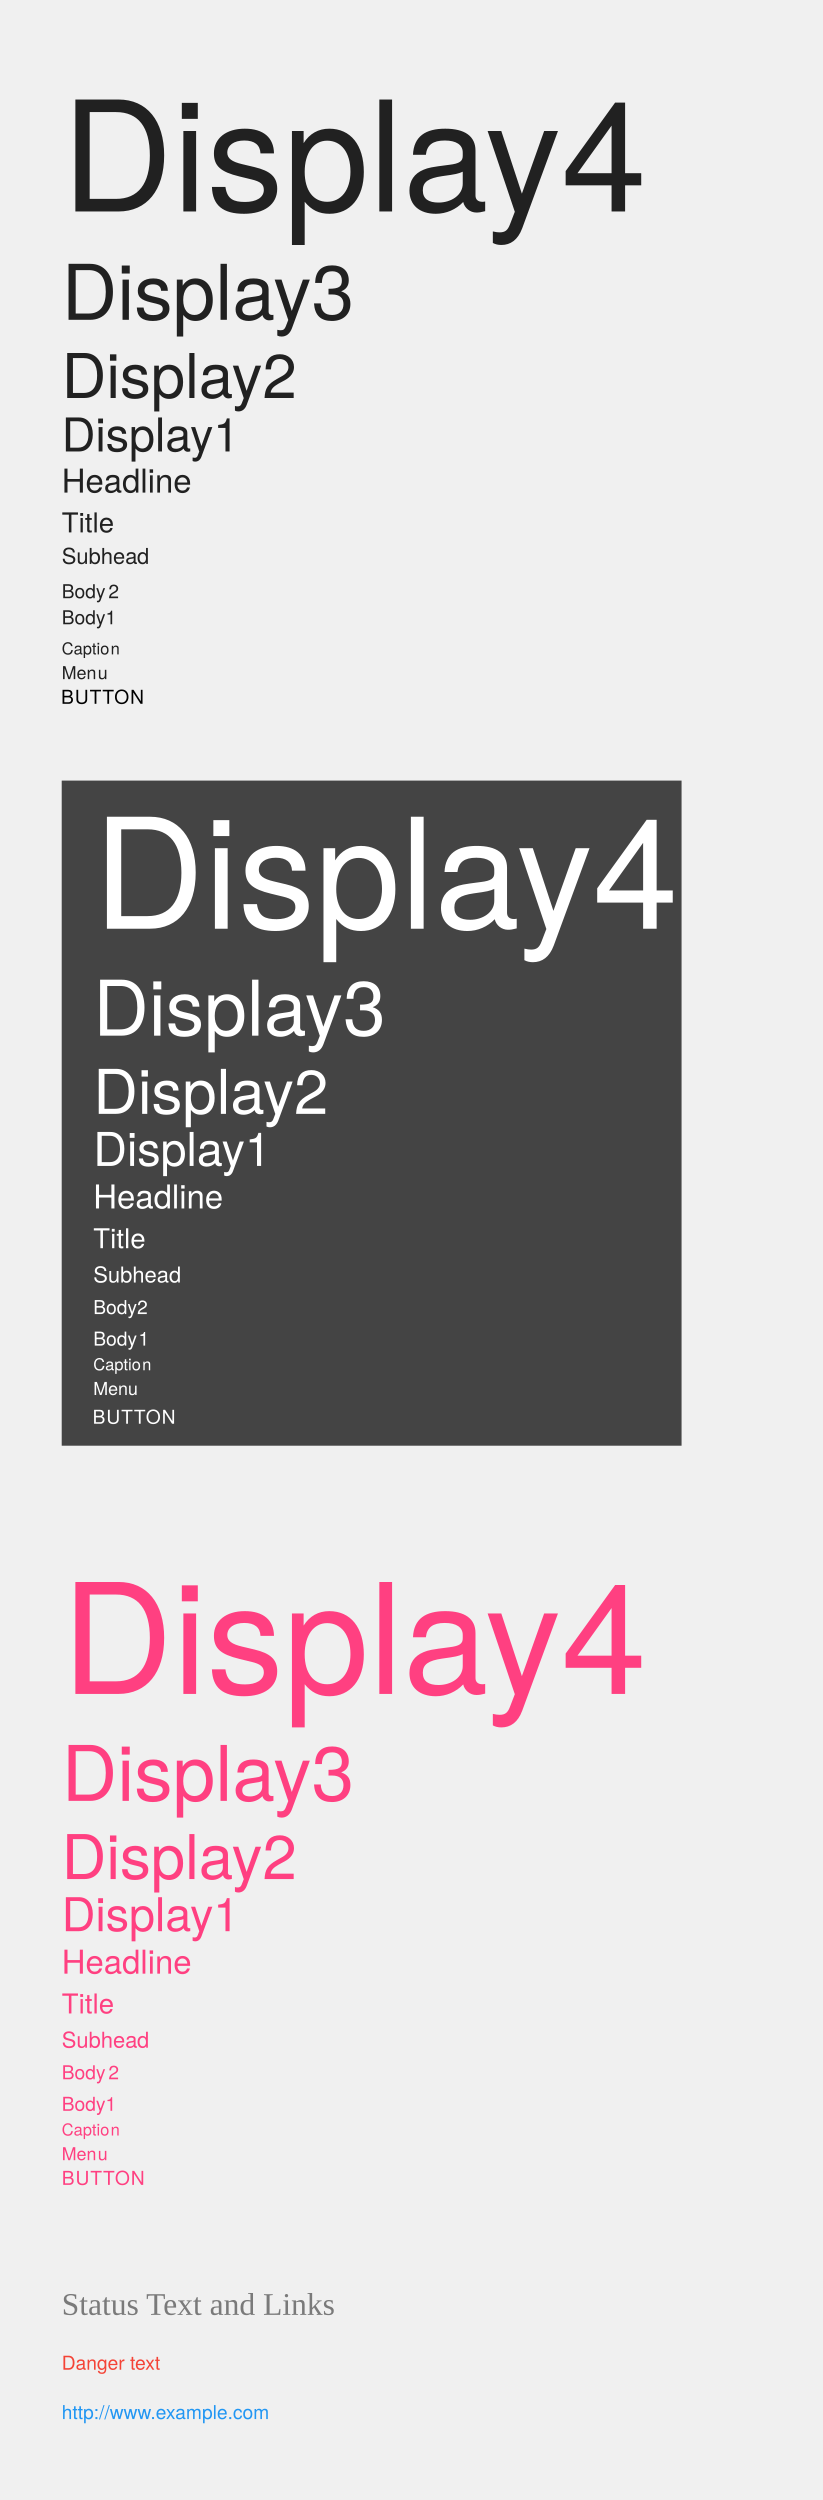
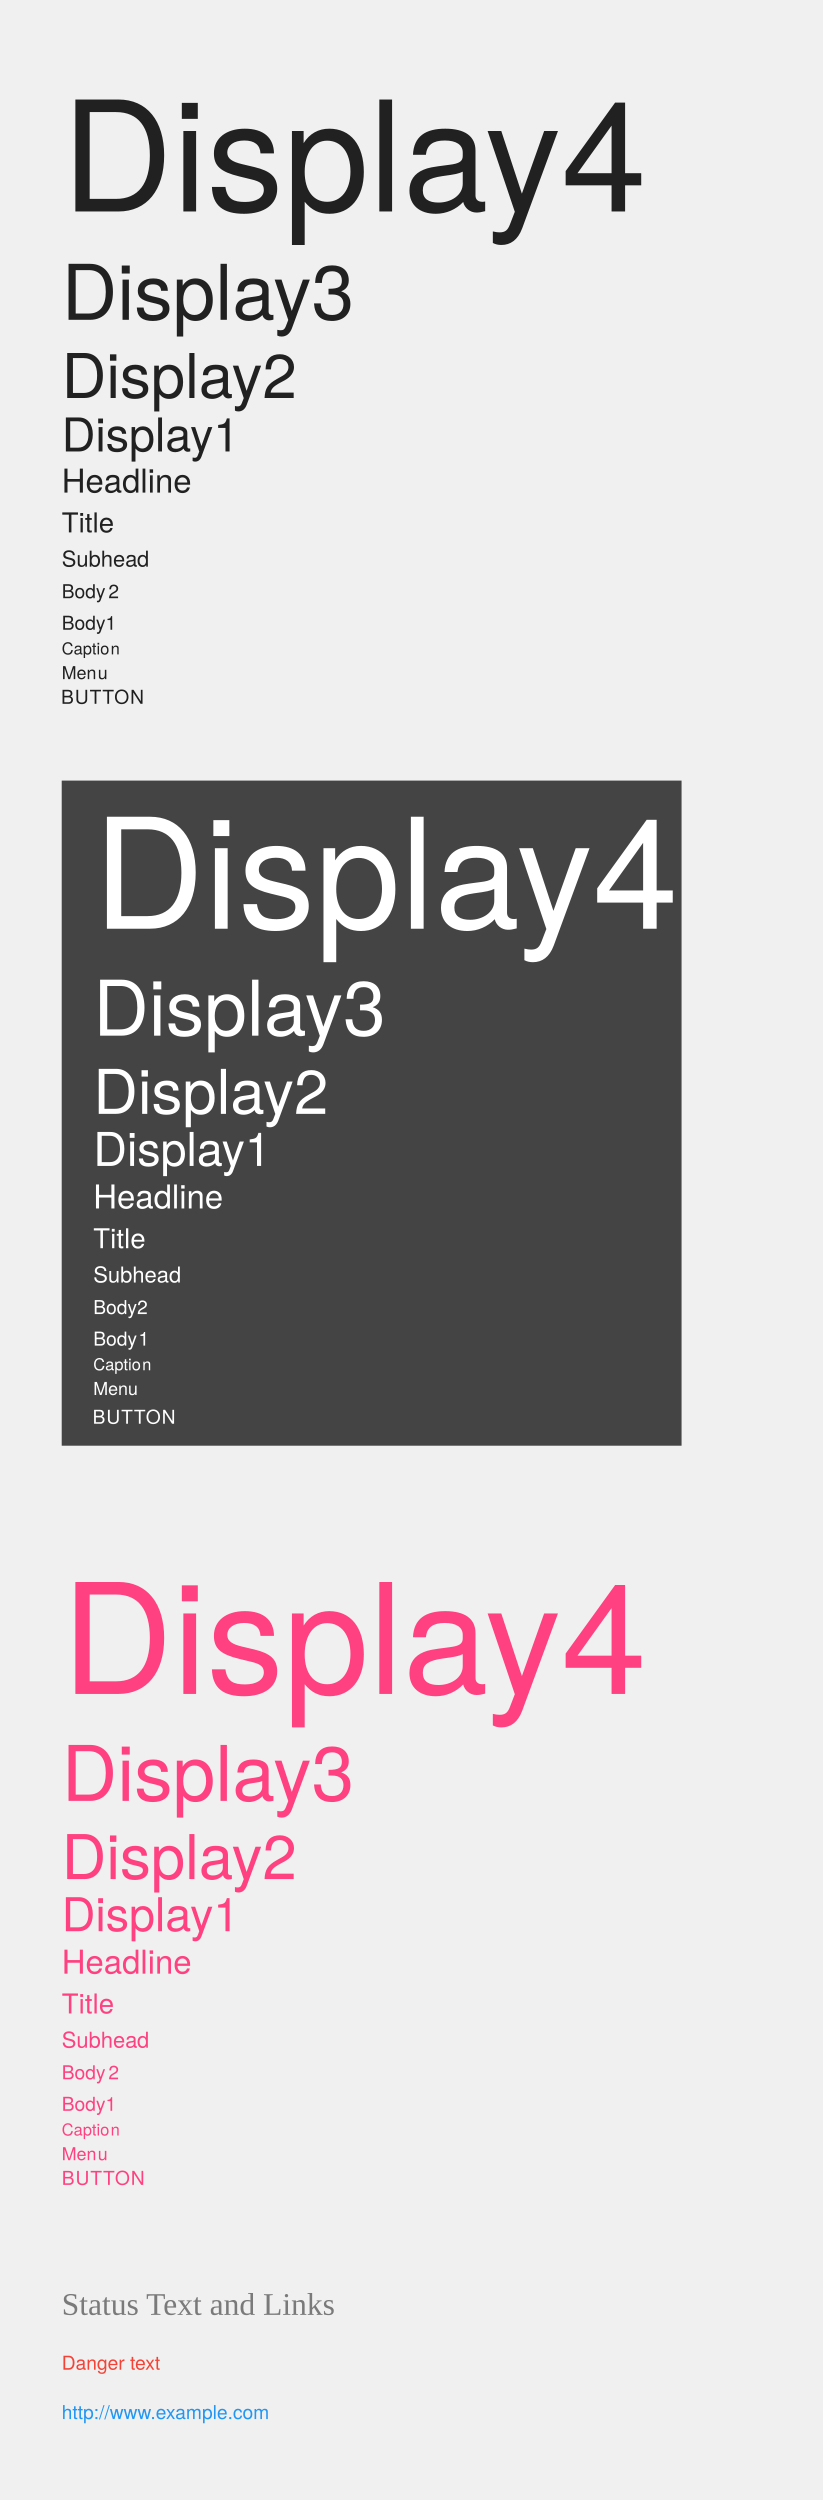
<svg xmlns="http://www.w3.org/2000/svg" width="600px" height="1823px" viewBox="0 0 600 1823" version="1.1">
  <defs />
-   <g id="Page-1" stroke="none" stroke-width="1" fill="none" fill-rule="evenodd">
+   <g id="MUI-Components" stroke="none" stroke-width="1" fill="none" fill-rule="evenodd">
    <g id="Typography">
-       <g id="MUI-&gt;-Typography-(black)" transform="translate(44, 46)" font-family="Helvetica Neue">
-         <text id="Display4" font-size="112" font-weight="260" line-spacing="112" fill="#212121">
+       <g id="MUI-&gt;-Typography-(black)" transform="translate(44, 46)">
+         <text id="Display4" font-family="HelveticaNeue-Light, Helvetica Neue" font-size="112" font-weight="300" line-spacing="112" fill="#212121">
          <tspan x="1" y="108.211">Display4</tspan>
        </text>
-         <text id="Display3" font-size="56" font-weight="normal" line-spacing="56" fill="#212121">
+         <text id="Display3" font-family="HelveticaNeue, Helvetica Neue" font-size="56" font-weight="normal" line-spacing="56" fill="#212121">
          <tspan x="1" y="187.211">Display3</tspan>
        </text>
-         <text id="Display2" font-size="45" font-weight="normal" line-spacing="45" fill="#212121">
+         <text id="Display2" font-family="HelveticaNeue, Helvetica Neue" font-size="45" font-weight="normal" line-spacing="45" fill="#212121">
          <tspan x="1" y="244.211">Display2</tspan>
        </text>
-         <text id="Display1" font-size="34" font-weight="420" line-spacing="34" fill="#212121">
+         <text id="Display1" font-family="HelveticaNeue-Medium, Helvetica Neue" font-size="34" font-weight="400" line-spacing="34" fill="#212121">
          <tspan x="1" y="283.211">Display1</tspan>
        </text>
-         <text id="Headline" font-size="24" font-weight="normal" line-spacing="24" fill="#212121">
+         <text id="Headline" font-family="HelveticaNeue, Helvetica Neue" font-size="24" font-weight="normal" line-spacing="24" fill="#212121">
          <tspan x="1" y="313.211">Headline</tspan>
        </text>
-         <text id="Title" font-size="20" font-weight="normal" line-spacing="20" letter-spacing="0.1" fill="#212121">
+         <text id="Title" font-family="HelveticaNeue, Helvetica Neue" font-size="20" font-weight="normal" line-spacing="20" letter-spacing="0.1" fill="#212121">
          <tspan x="1" y="342.211">Titl</tspan>
          <tspan x="28.06" y="342.211">e</tspan>
        </text>
-         <text id="Subhead" font-size="16" font-weight="normal" line-spacing="20" letter-spacing="0.01" fill="#212121">
-           <tspan x="1" y="365.211">Subhea</tspan>
-           <tspan x="55.892" y="365.211">d</tspan>
+         <text id="Subhead" font-family="HelveticaNeue, Helvetica Neue" font-size="16" font-weight="normal" line-spacing="20" letter-spacing="0.01" fill="#212121">
+           <tspan x="1" y="367.211">Subhea</tspan>
+           <tspan x="55.892" y="367.211">d</tspan>
        </text>
-         <text id="Body2" font-size="14" font-weight="420" line-spacing="14" letter-spacing="0.01" fill="#212121">
+         <text id="Body2" font-family="HelveticaNeue-Medium, Helvetica Neue" font-size="14" font-weight="400" line-spacing="14" letter-spacing="0.01" fill="#212121">
          <tspan x="1" y="390.211">Body</tspan>
          <tspan x="35.018" y="390.211">2</tspan>
        </text>
-         <text id="Body1" font-size="14" font-weight="normal" line-spacing="20" letter-spacing="0.01" fill="#212121">
-           <tspan x="1" y="409.211">Body1</tspan>
+         <text id="Body1" font-family="HelveticaNeue, Helvetica Neue" font-size="14" font-weight="normal" line-spacing="20" letter-spacing="0.01" fill="#212121">
+           <tspan x="1" y="413.211">Body1</tspan>
        </text>
-         <text id="Caption" font-size="12" font-weight="normal" line-spacing="12" letter-spacing="0.02" fill="#212121">
+         <text id="Caption" font-family="HelveticaNeue, Helvetica Neue" font-size="12" font-weight="normal" line-spacing="12" letter-spacing="0.02" fill="#212121">
          <tspan x="1" y="431.211">Captio</tspan>
          <tspan x="36.676" y="431.211">n</tspan>
        </text>
-         <text id="Menu" font-size="13" font-weight="420" line-spacing="13" letter-spacing="0.01" fill="#212121">
+         <text id="Menu" font-family="HelveticaNeue-Medium, Helvetica Neue" font-size="13" font-weight="400" line-spacing="13" letter-spacing="0.01" fill="#212121">
          <tspan x="1" y="449.211">Men</tspan>
          <tspan x="27.277" y="449.211">u</tspan>
        </text>
-         <text id="BUTTON" font-size="14" font-weight="420" line-spacing="14" letter-spacing="0.7" fill="#000000">
+         <text id="BUTTON" font-family="HelveticaNeue-Medium, Helvetica Neue" font-size="14" font-weight="400" line-spacing="14" letter-spacing="0.7" fill-opacity="0.87" fill="#000000">
          <tspan x="0.5" y="467.211">BUTTON</tspan>
        </text>
      </g>
      <g id="MUI-&gt;-Typography-(white)" transform="translate(45, 569)">
        <rect id="Rectangle-1" fill="#444444" x="0" y="0.211" width="452" height="485" />
-         <text id="BUTTON-2" font-family="Helvetica Neue" font-size="14" font-weight="420" line-spacing="14" letter-spacing="0.7" fill="#FFFFFF">
+         <text id="BUTTON-2" font-family="HelveticaNeue-Medium, Helvetica Neue" font-size="14" font-weight="400" line-spacing="14" letter-spacing="0.7" fill="#FFFFFF">
          <tspan x="22.5" y="469.211">BUTTON</tspan>
        </text>
-         <text id="Display4-2" font-family="Helvetica Neue" font-size="112" font-weight="260" line-spacing="112" fill="#FFFFFF">
+         <text id="Display4-2" font-family="HelveticaNeue-Light, Helvetica Neue" font-size="112" font-weight="300" line-spacing="112" fill="#FFFFFF">
          <tspan x="23" y="108.211">Display4</tspan>
        </text>
-         <text id="Display3-2" font-family="Helvetica Neue" font-size="56" font-weight="normal" line-spacing="56" fill="#FFFFFF">
+         <text id="Display3-2" font-family="HelveticaNeue, Helvetica Neue" font-size="56" font-weight="normal" line-spacing="56" fill="#FFFFFF">
          <tspan x="23" y="186.211">Display3</tspan>
        </text>
-         <text id="Display2-2" font-family="Helvetica Neue" font-size="45" font-weight="normal" line-spacing="45" fill="#FFFFFF">
+         <text id="Display2-2" font-family="HelveticaNeue, Helvetica Neue" font-size="45" font-weight="normal" line-spacing="45" fill="#FFFFFF">
          <tspan x="23" y="243.211">Display2</tspan>
        </text>
-         <text id="Display1-2" font-family="Helvetica Neue" font-size="34" font-weight="normal" line-spacing="34" fill="#FFFFFF">
+         <text id="Display1-2" font-family="HelveticaNeue, Helvetica Neue" font-size="34" font-weight="normal" line-spacing="34" fill="#FFFFFF">
          <tspan x="23" y="281.211">Display1</tspan>
        </text>
-         <text id="Headline-2" font-family="Helvetica Neue" font-size="24" font-weight="normal" line-spacing="24" fill="#FFFFFF">
+         <text id="Headline-2" font-family="HelveticaNeue, Helvetica Neue" font-size="24" font-weight="normal" line-spacing="24" fill="#FFFFFF">
          <tspan x="23" y="312.211">Headline</tspan>
        </text>
-         <text id="Title-2" font-family="Helvetica Neue" font-size="20" font-weight="normal" line-spacing="20" letter-spacing="0.1" fill="#FFFFFF">
+         <text id="Title-2" font-family="HelveticaNeue, Helvetica Neue" font-size="20" font-weight="normal" line-spacing="20" letter-spacing="0.1" fill="#FFFFFF">
          <tspan x="23" y="341.211">Titl</tspan>
          <tspan x="50.06" y="341.211">e</tspan>
        </text>
-         <text id="Subhead-2" font-family="Helvetica Neue" font-size="16" font-weight="normal" line-spacing="16" letter-spacing="0.01" fill="#FFFFFF">
+         <text id="Subhead-2" font-family="HelveticaNeue, Helvetica Neue" font-size="16" font-weight="normal" line-spacing="16" letter-spacing="0.01" fill="#FFFFFF">
          <tspan x="23" y="366.211">Subhead</tspan>
        </text>
-         <text id="Body2-2" font-family="Helvetica Neue" font-size="14" font-weight="420" line-spacing="14" letter-spacing="0.01" fill="#FFFFFF">
+         <text id="Body2-2" font-family="HelveticaNeue-Medium, Helvetica Neue" font-size="14" font-weight="400" line-spacing="14" letter-spacing="0.01" fill="#FFFFFF">
          <tspan x="23" y="389.211">Body2</tspan>
        </text>
-         <text id="Body1-2" font-family="Helvetica Neue" font-size="14" font-weight="normal" line-spacing="14" letter-spacing="0.01" fill="#FFFFFF">
+         <text id="Body1-2" font-family="HelveticaNeue, Helvetica Neue" font-size="14" font-weight="normal" line-spacing="14" letter-spacing="0.01" fill="#FFFFFF">
          <tspan x="23" y="412.211">Body</tspan>
          <tspan x="55.968" y="412.211">1</tspan>
        </text>
-         <text id="Caption-2" font-family="Helvetica Neue" font-size="12" font-weight="normal" line-spacing="12" letter-spacing="0.02" fill="#FFFFFF">
+         <text id="Caption-2" font-family="HelveticaNeue, Helvetica Neue" font-size="12" font-weight="normal" line-spacing="12" letter-spacing="0.02" fill="#FFFFFF">
          <tspan x="23" y="430.211">Captio</tspan>
          <tspan x="58.676" y="430.211">n</tspan>
        </text>
-         <text id="Menu-2" font-family="Helvetica Neue" font-size="13" font-weight="420" line-spacing="13" letter-spacing="0.01" fill="#FFFFFF">
+         <text id="Menu-2" font-family="HelveticaNeue-Medium, Helvetica Neue" font-size="13" font-weight="400" line-spacing="13" letter-spacing="0.01" fill="#FFFFFF">
          <tspan x="23" y="448.211">Menu</tspan>
        </text>
      </g>
-       <g id="MUI-&gt;-Typography-(accent)" transform="translate(45, 1127)" font-family="Helvetica Neue" fill="#FF4081">
-         <text id="Display4" font-size="112" font-weight="260" line-spacing="112">
+       <g id="MUI-&gt;-Typography-(accent)" transform="translate(45, 1127)" fill="#FF4081">
+         <text id="Display4" font-family="HelveticaNeue-Light, Helvetica Neue" font-size="112" font-weight="300" line-spacing="112">
          <tspan x="0" y="108.211">Display4</tspan>
        </text>
-         <text id="Display3-3" font-size="56" font-weight="normal" line-spacing="56">
+         <text id="Display3-3" font-family="HelveticaNeue, Helvetica Neue" font-size="56" font-weight="normal" line-spacing="56">
          <tspan x="0" y="186.211">Display3</tspan>
        </text>
-         <text id="Display2-3" font-size="45" font-weight="normal" line-spacing="45">
+         <text id="Display2-3" font-family="HelveticaNeue, Helvetica Neue" font-size="45" font-weight="normal" line-spacing="45">
          <tspan x="0" y="243.211">Display2</tspan>
        </text>
-         <text id="Display1-3" font-size="34" font-weight="normal" line-spacing="34">
+         <text id="Display1-3" font-family="HelveticaNeue, Helvetica Neue" font-size="34" font-weight="normal" line-spacing="34">
          <tspan x="0" y="281.211">Display1</tspan>
        </text>
-         <text id="Headline-3" font-size="24" font-weight="normal" line-spacing="24">
+         <text id="Headline-3" font-family="HelveticaNeue, Helvetica Neue" font-size="24" font-weight="normal" line-spacing="24">
          <tspan x="0" y="312.211">Headline</tspan>
        </text>
-         <text id="Title-3" font-size="20" font-weight="normal" line-spacing="20" letter-spacing="0.1">
+         <text id="Title-3" font-family="HelveticaNeue, Helvetica Neue" font-size="20" font-weight="normal" line-spacing="20" letter-spacing="0.1">
          <tspan x="0" y="341.211">Titl</tspan>
          <tspan x="27.06" y="341.211">e</tspan>
        </text>
-         <text id="Subhead-3" font-size="16" font-weight="normal" line-spacing="16" letter-spacing="0.01">
+         <text id="Subhead-3" font-family="HelveticaNeue, Helvetica Neue" font-size="16" font-weight="normal" line-spacing="16" letter-spacing="0.01">
          <tspan x="0" y="366.211">Subhea</tspan>
          <tspan x="54.892" y="366.211">d</tspan>
        </text>
-         <text id="Body2-3" font-size="14" font-weight="420" line-spacing="14" letter-spacing="0.01">
+         <text id="Body2-3" font-family="HelveticaNeue-Medium, Helvetica Neue" font-size="14" font-weight="400" line-spacing="14" letter-spacing="0.01">
          <tspan x="0" y="389.211">Body</tspan>
          <tspan x="34.018" y="389.211">2</tspan>
        </text>
-         <text id="Body1-3" font-size="14" font-weight="normal" line-spacing="14" letter-spacing="0.01">
+         <text id="Body1-3" font-family="HelveticaNeue, Helvetica Neue" font-size="14" font-weight="normal" line-spacing="14" letter-spacing="0.01">
          <tspan x="0" y="412.211">Body1</tspan>
        </text>
-         <text id="Caption-3" font-size="12" font-weight="normal" line-spacing="12" letter-spacing="0.02">
+         <text id="Caption-3" font-family="HelveticaNeue, Helvetica Neue" font-size="12" font-weight="normal" line-spacing="12" letter-spacing="0.02">
          <tspan x="0" y="430.211">Captio</tspan>
          <tspan x="35.676" y="430.211">n</tspan>
        </text>
-         <text id="Menu-3" font-size="13" font-weight="420" line-spacing="13" letter-spacing="0.01">
+         <text id="Menu-3" font-family="HelveticaNeue-Medium, Helvetica Neue" font-size="13" font-weight="400" line-spacing="13" letter-spacing="0.01">
          <tspan x="0" y="448.211">Men</tspan>
          <tspan x="26.277" y="448.211">u</tspan>
        </text>
-         <text id="BUTTON-3" font-size="14" font-weight="420" line-spacing="14" letter-spacing="0.7">
+         <text id="BUTTON-3" font-family="HelveticaNeue-Medium, Helvetica Neue" font-size="14" font-weight="400" line-spacing="14" letter-spacing="0.7">
          <tspan x="0" y="466.211">BUTTON</tspan>
        </text>
      </g>
-       <text id="Status-Text-and-Link" font-family=".Helvetica Neue DeskInterface" font-size="23" font-weight="normal" fill="#7A7A7A">
+       <text id="Status-Text-and-Link" font-family=".HelveticaNeueDeskInterface-Regular, .Helvetica Neue DeskInterface" font-size="23" font-weight="normal" fill="#7A7A7A">
        <tspan x="45" y="1688">Status Text and Links</tspan>
      </text>
-       <text id="Danger-text" font-family="Helvetica Neue" font-size="14" font-weight="normal" line-spacing="14" fill="#F44336">
+       <text id="Danger-text" font-family="HelveticaNeue, Helvetica Neue" font-size="14" font-weight="normal" line-spacing="14" fill="#F44336">
        <tspan x="45" y="1728">Danger text</tspan>
      </text>
-       <text id="http://www.example.c" font-family="Helvetica Neue" font-size="14" font-weight="normal" fill="#2196F3">
+       <text id="http://www.example.c" font-family="HelveticaNeue, Helvetica Neue" font-size="14" font-weight="normal" fill="#2196F3">
        <tspan x="45" y="1764">http://www.example.com</tspan>
      </text>
    </g>
  </g>
</svg>
